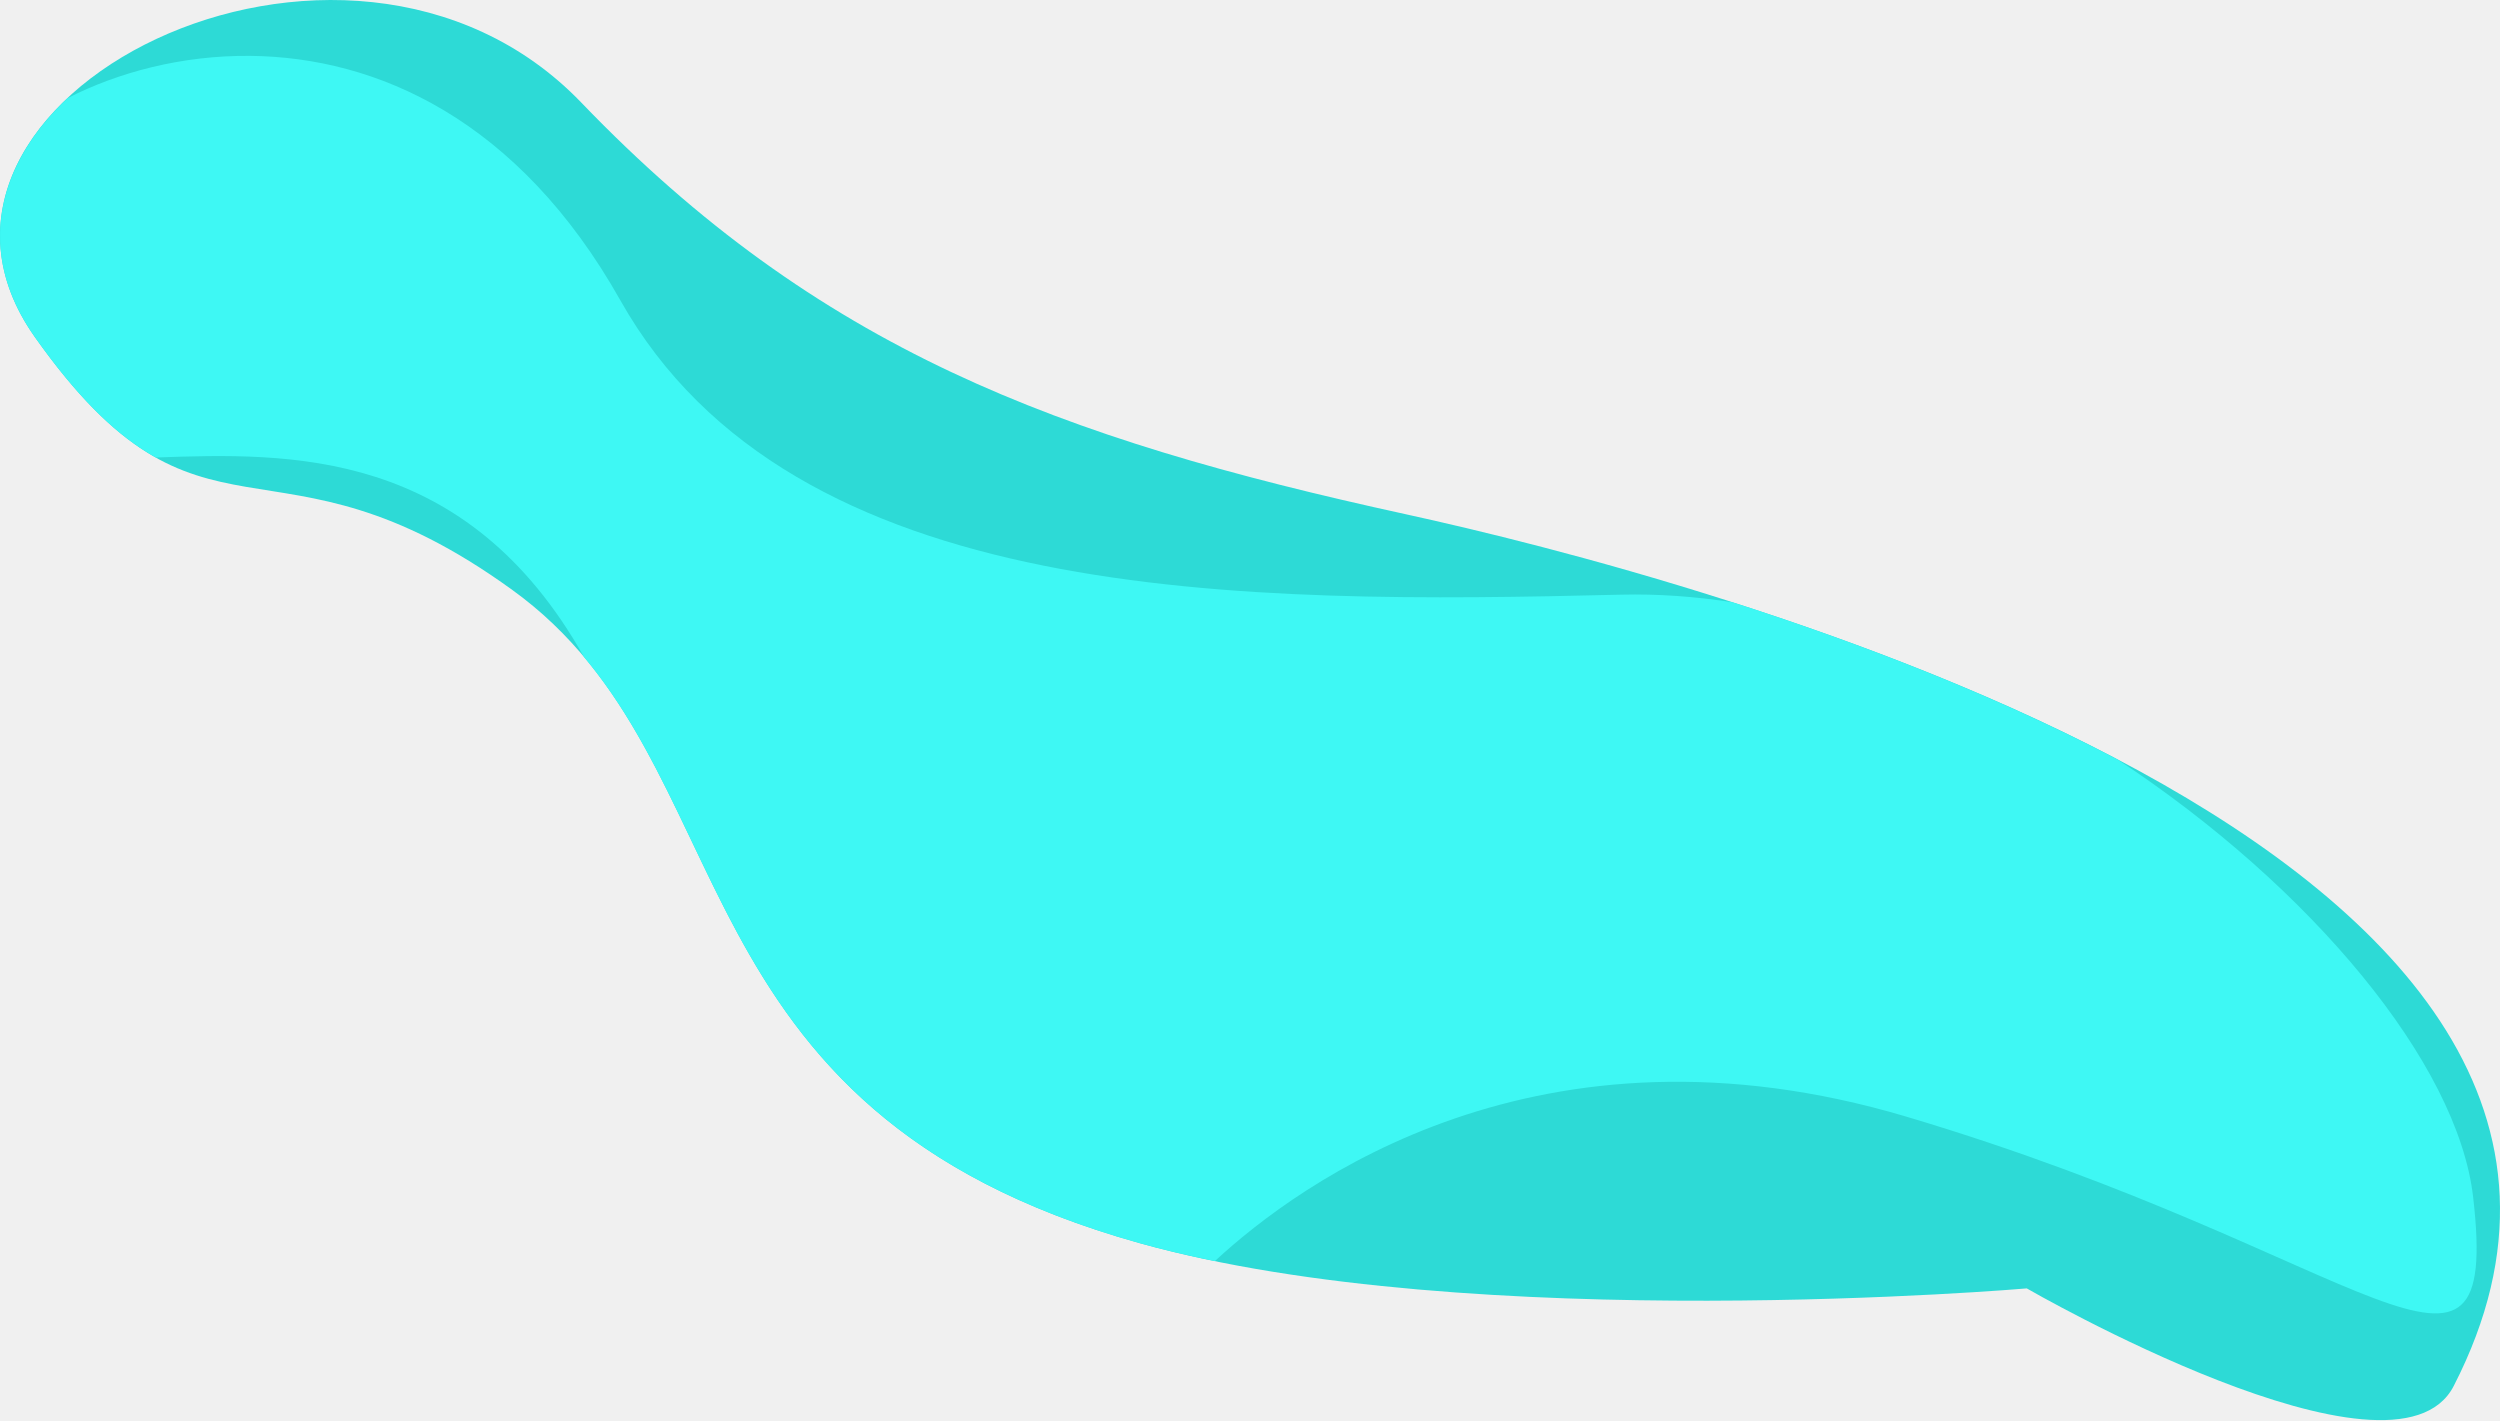
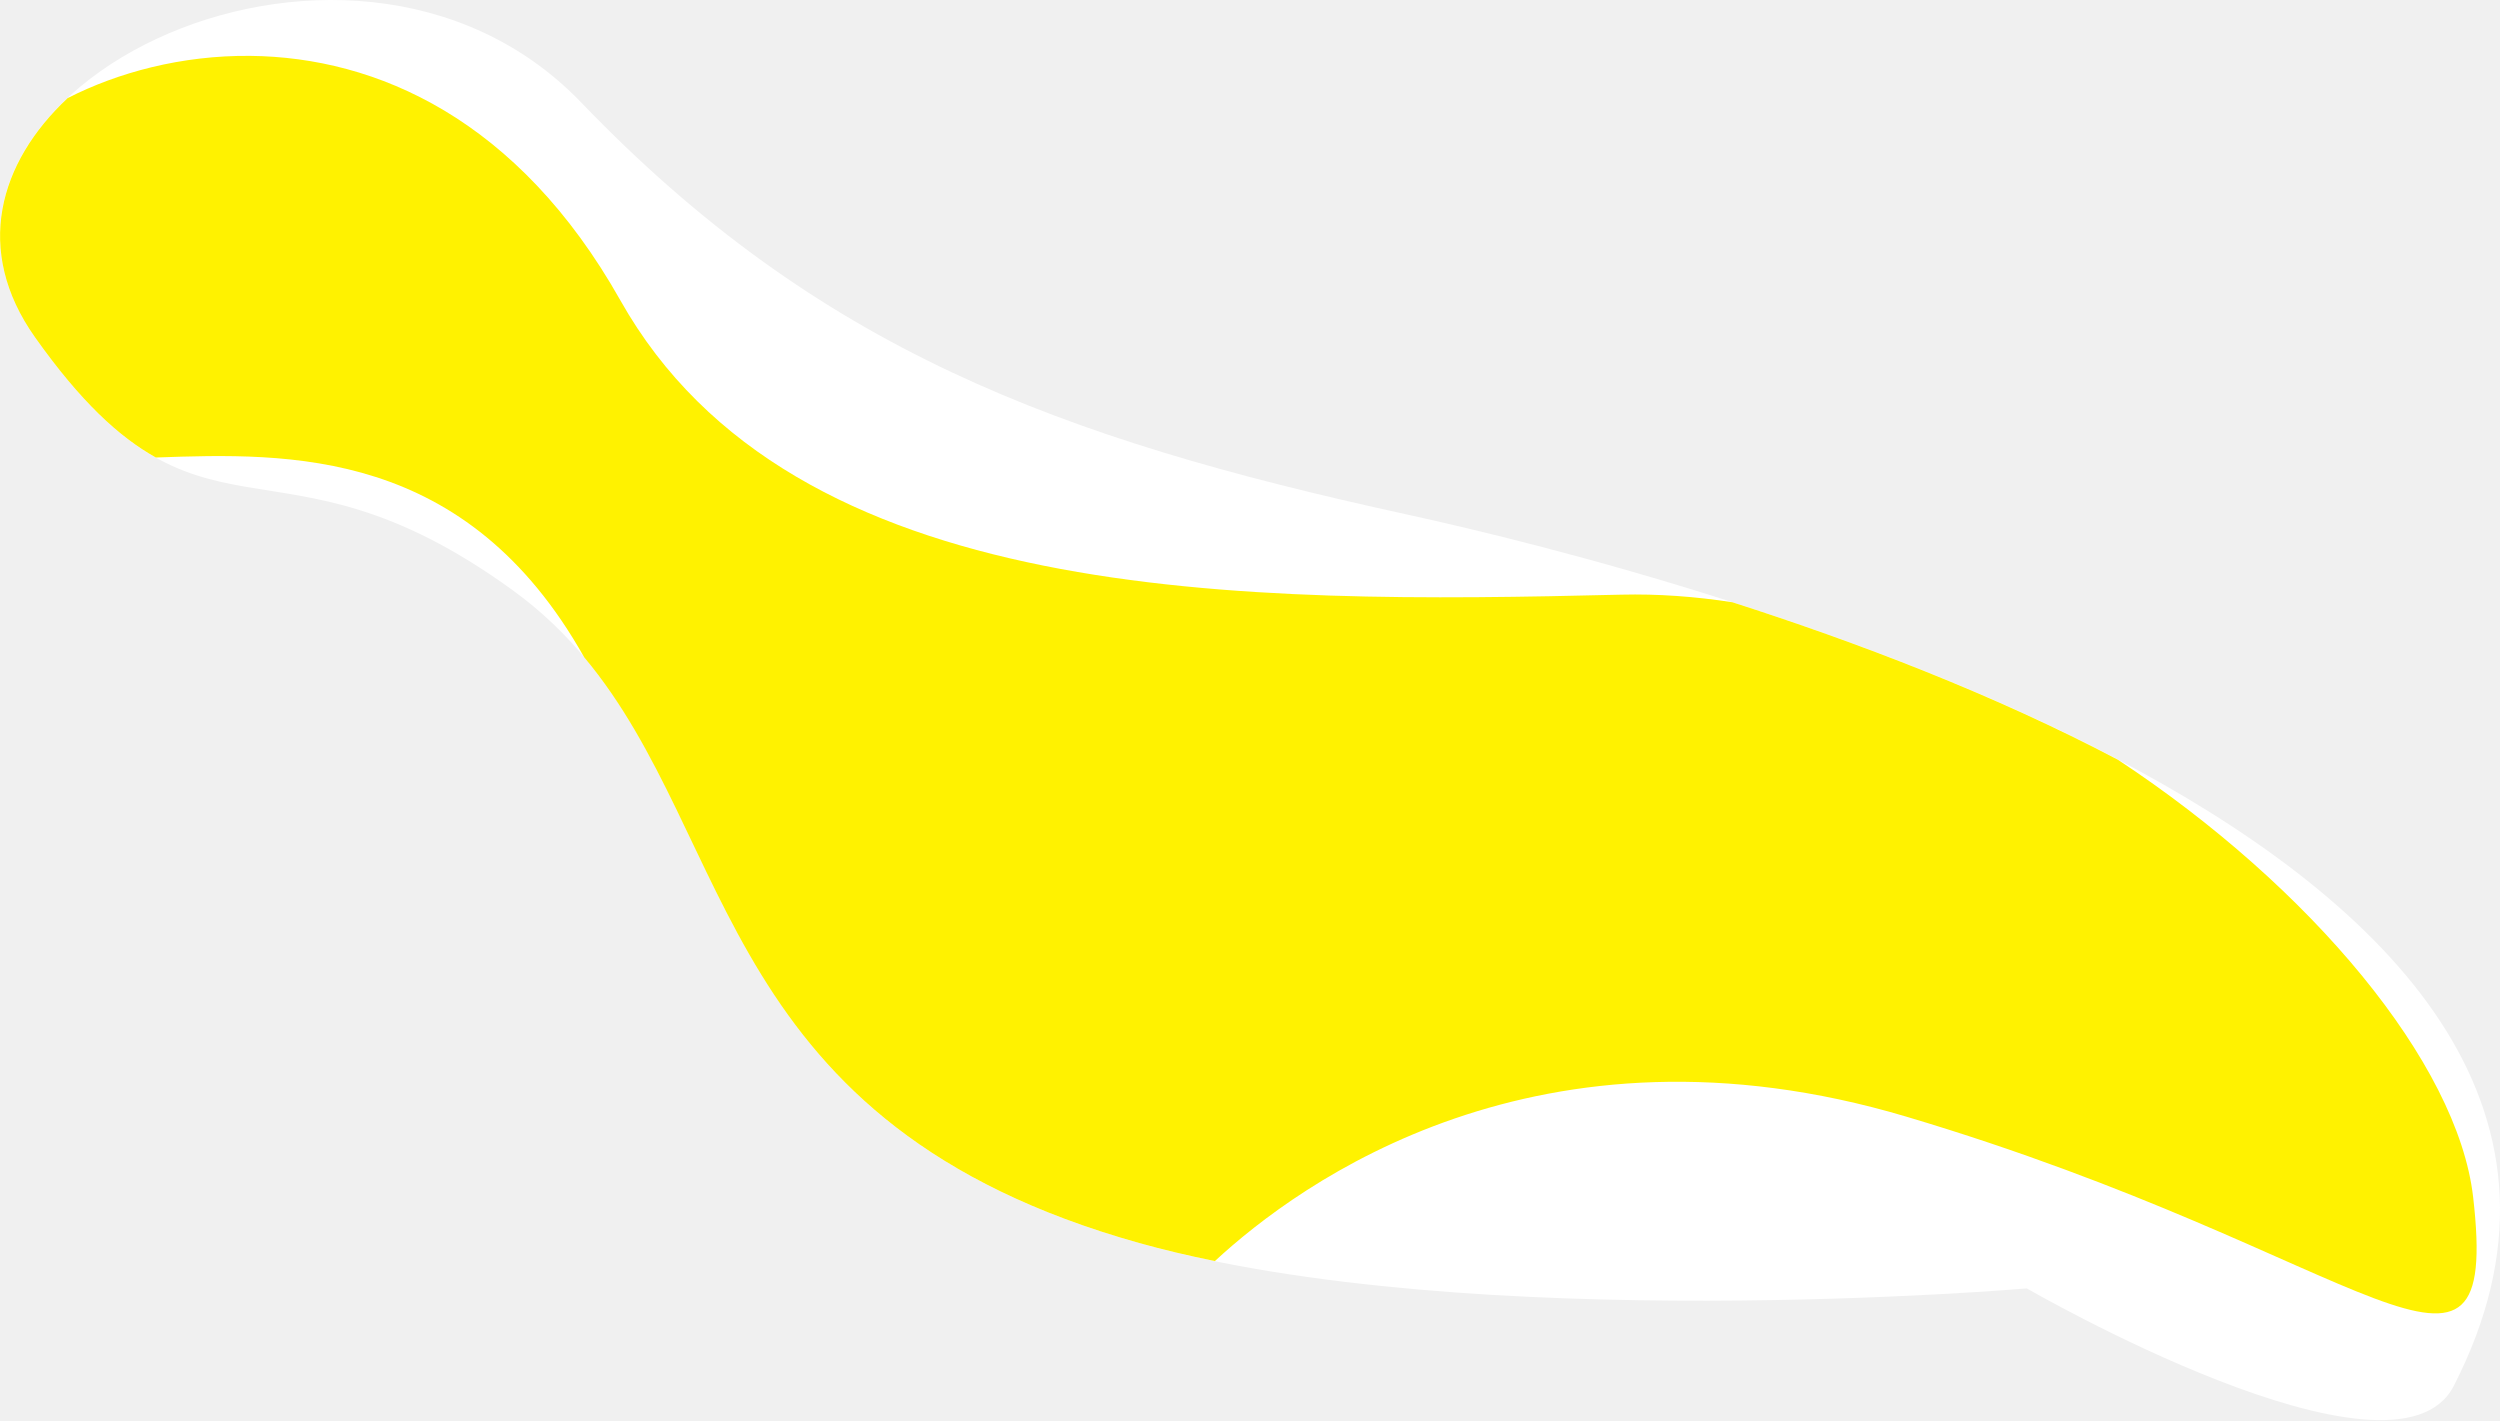
<svg xmlns="http://www.w3.org/2000/svg" width="169" height="96">
-   <path d="M137.01 87.096s24.87 14.377 28.863 6.594c18.717-36.488-51.914-54.794-70.858-58.931-23.586-5.151-39.731-11.191-55.717-27.822C23.312-9.693-8.969 6.782 2.36 22.791 13.69 38.8 18.346 28.075 34.642 39.888c16.14 11.657 10.098 35.093 42.37 44.142 22.495 6.307 59.999 3.066 59.999 3.066z" fill="#2ddad6" />
-   <path d="M16.927 3.777C12.275 3.73 7.955 4.903 4.571 6.633-.066 10.975-1.801 16.91 2.36 22.79c3.1 4.38 5.7 6.752 8.175 8.138 9.032-.327 20.993-.655 28.953 13.5 10.397 12.412 9.03 31.61 37.524 39.6 1.63.457 3.346.86 5.113 1.222 5.704-5.284 21.916-17.15 46.724-9.77 31.35 9.325 40.197 21.604 38.335 5.44-1.045-9.064-10.973-20.962-24.007-29.557-8.365-4.41-17.64-7.946-26.066-10.65-2.525-.39-5.037-.574-7.508-.514-25.608.621-56.027.776-67.667-19.896C35.025 8.03 25.432 3.866 16.927 3.777z" fill="#3ef8f4" />
+   <path d="M137.01 87.096s24.87 14.377 28.863 6.594c18.717-36.488-51.914-54.794-70.858-58.931-23.586-5.151-39.731-11.191-55.717-27.822C23.312-9.693-8.969 6.782 2.36 22.791 13.69 38.8 18.346 28.075 34.642 39.888c16.14 11.657 10.098 35.093 42.37 44.142 22.495 6.307 59.999 3.066 59.999 3.066z" fill="#ffffff" />
+   <path d="M16.927 3.777C12.275 3.73 7.955 4.903 4.571 6.633-.066 10.975-1.801 16.91 2.36 22.79c3.1 4.38 5.7 6.752 8.175 8.138 9.032-.327 20.993-.655 28.953 13.5 10.397 12.412 9.03 31.61 37.524 39.6 1.63.457 3.346.86 5.113 1.222 5.704-5.284 21.916-17.15 46.724-9.77 31.35 9.325 40.197 21.604 38.335 5.44-1.045-9.064-10.973-20.962-24.007-29.557-8.365-4.41-17.64-7.946-26.066-10.65-2.525-.39-5.037-.574-7.508-.514-25.608.621-56.027.776-67.667-19.896C35.025 8.03 25.432 3.866 16.927 3.777z" fill="#fff200" />
</svg>
